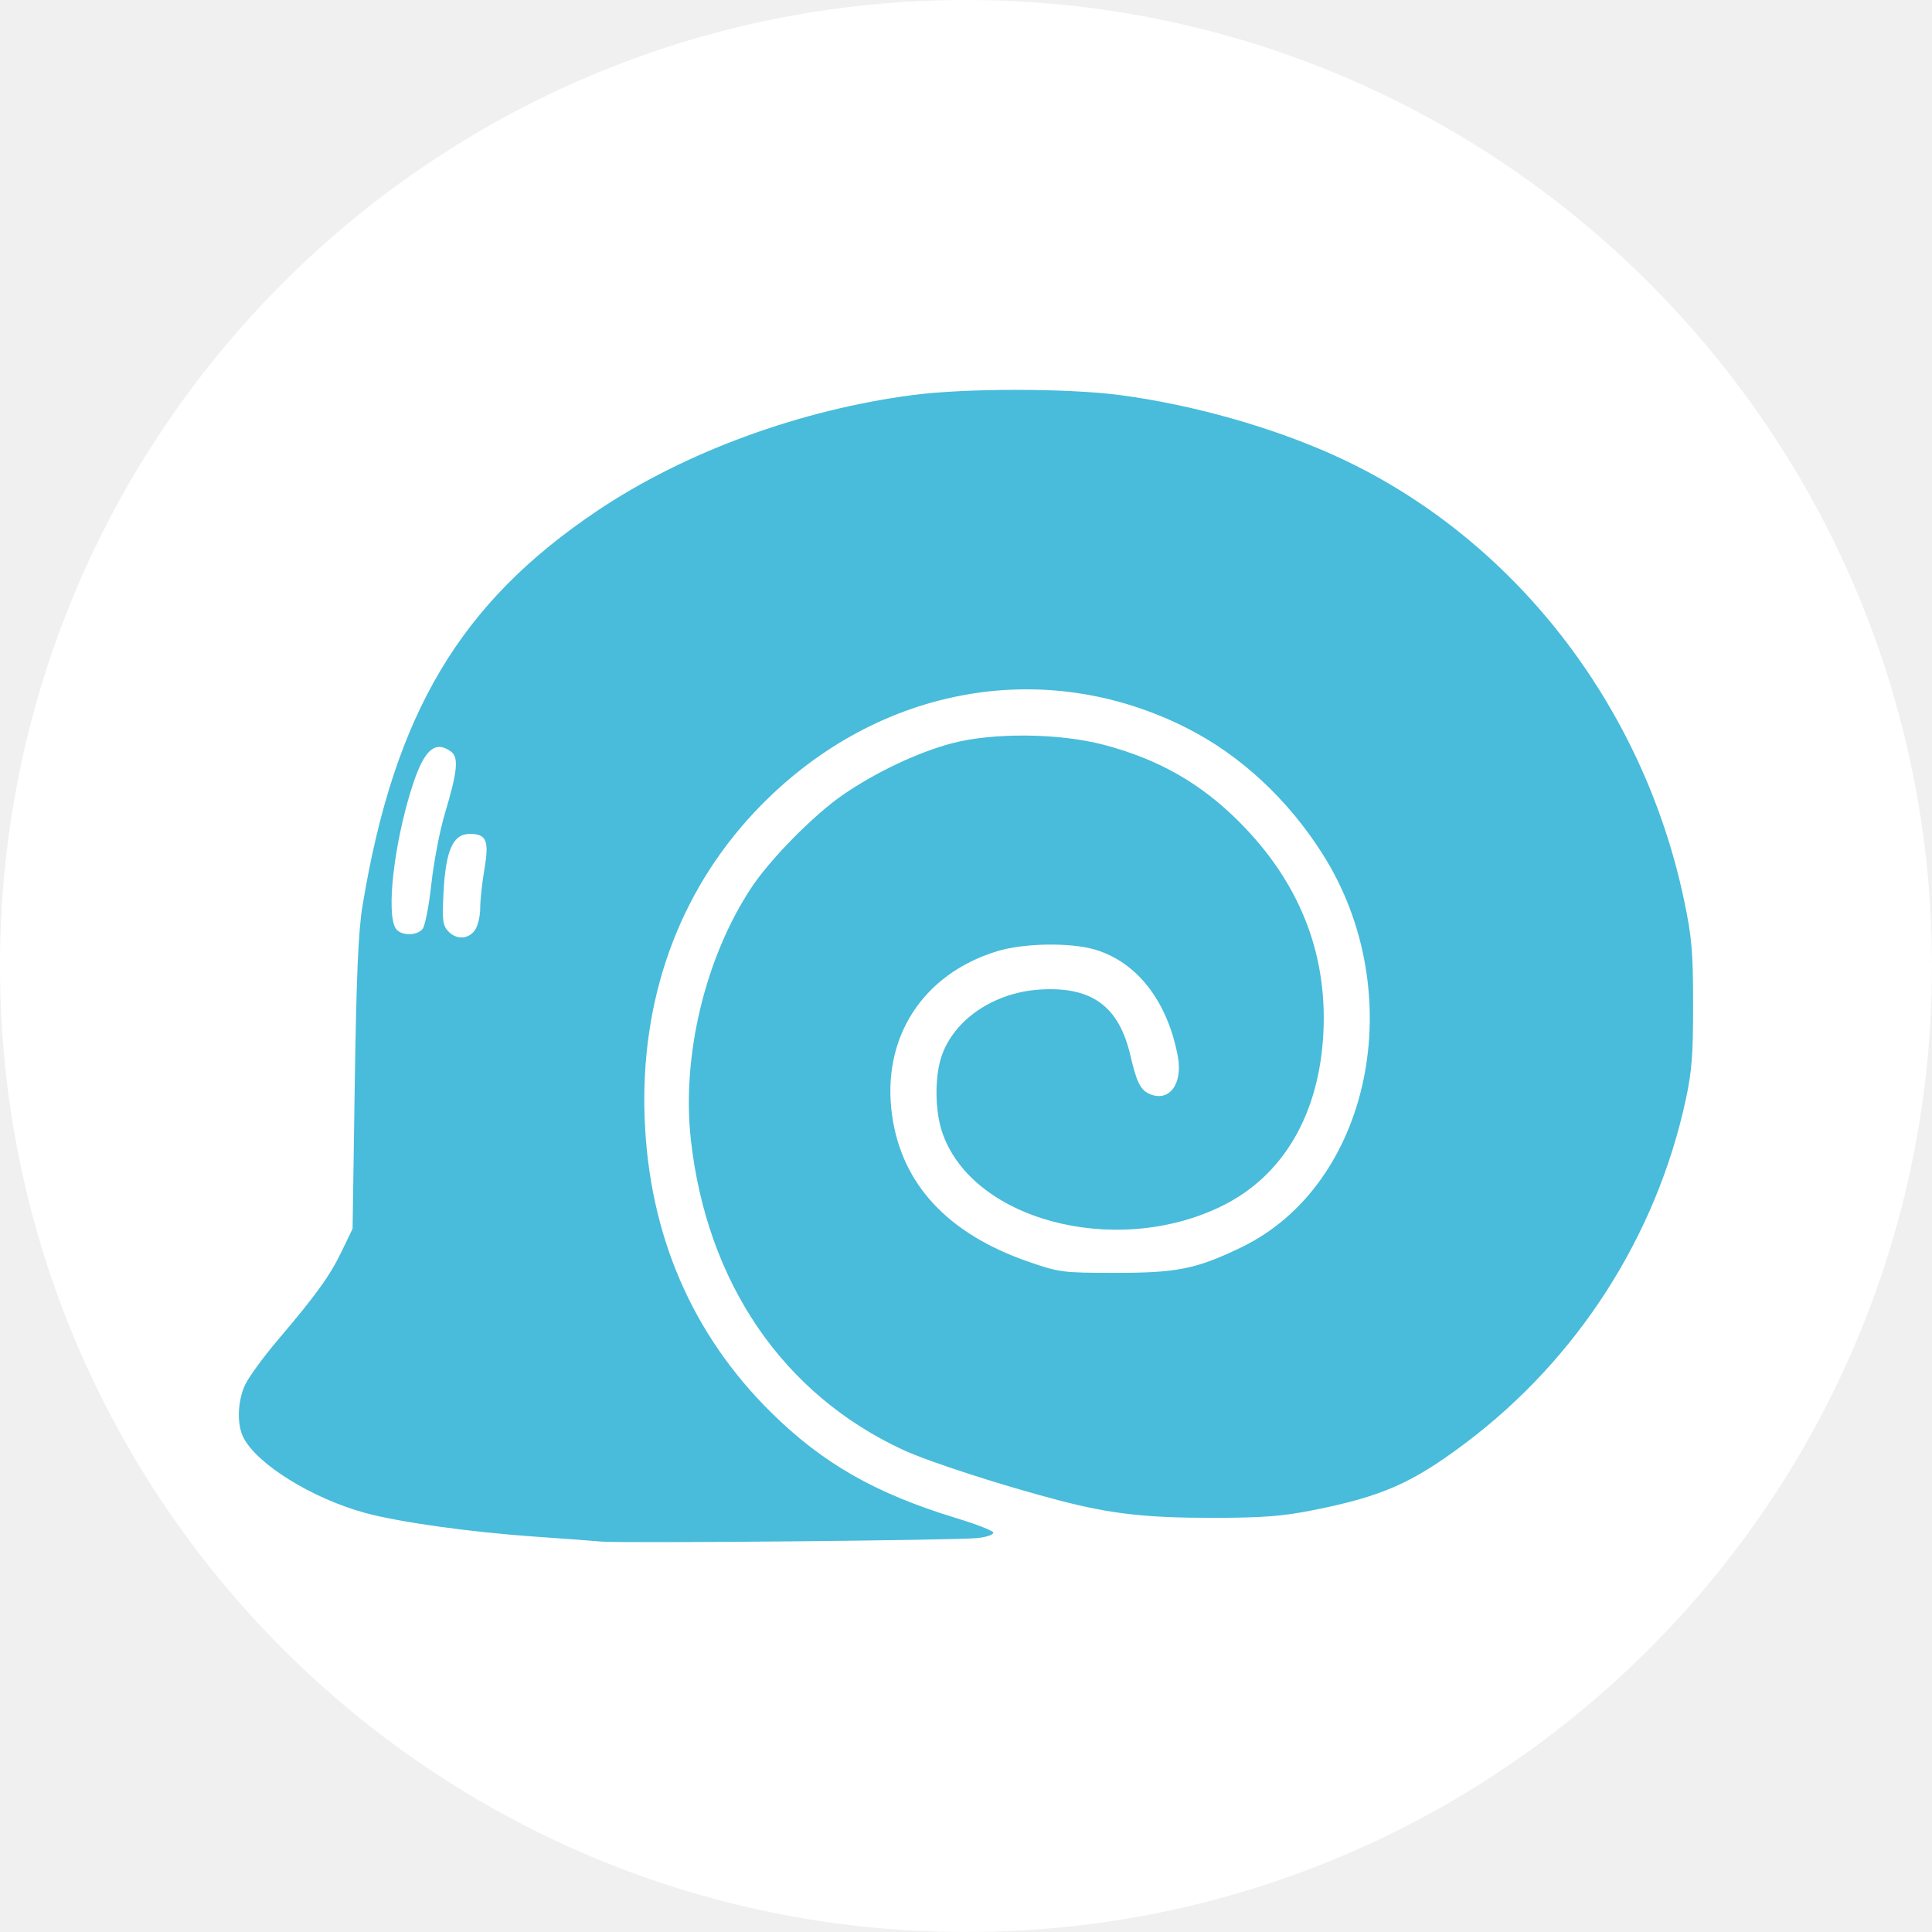
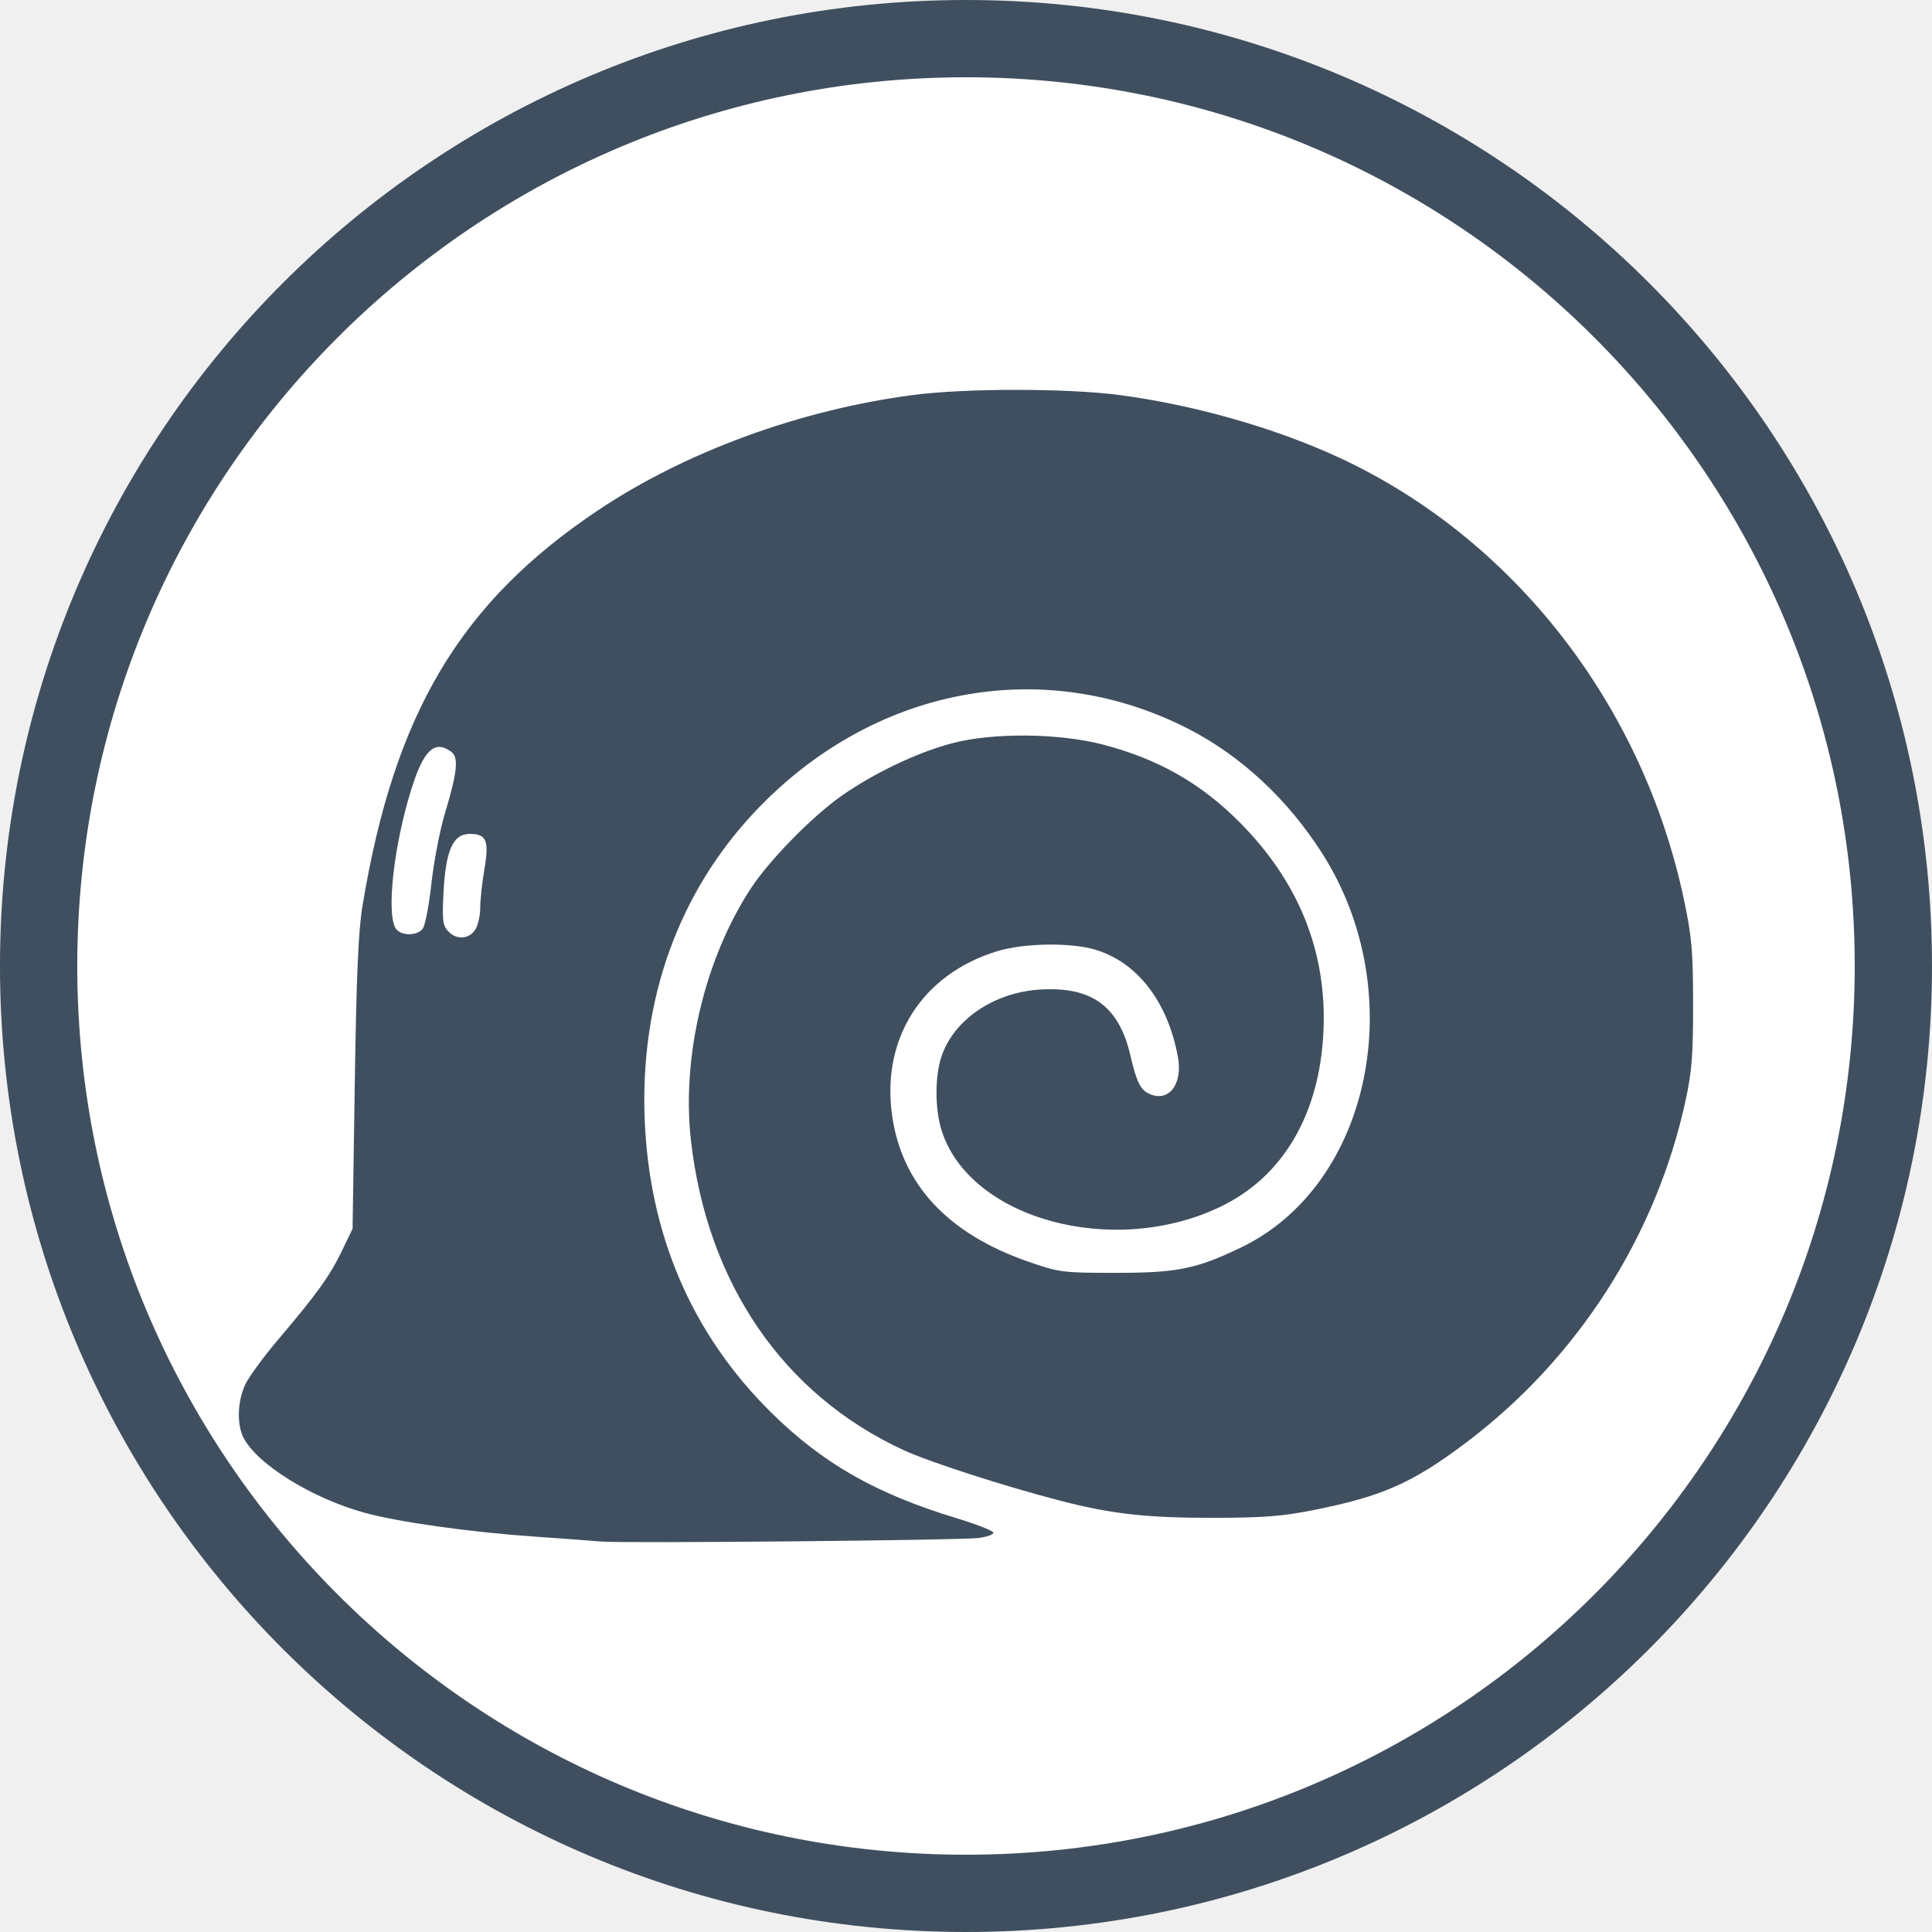
<svg xmlns="http://www.w3.org/2000/svg" width="100mm" height="100mm" viewBox="0 0 100 100" version="1.1" id="svg8">
  <defs id="defs2" />
  <g id="layer1" style="display:inline" transform="translate(274.7037,-133.3042)">
    <g id="g68">
      <g id="g72">
-         <circle style="fill:#ffffff;fill-opacity:1;stroke:none;stroke-width:0.132" id="path1439" cx="-224.704" cy="183.304" r="50" />
+         <circle style="fill:#ffffff;fill-opacity:1;stroke:#3f4f5f;stroke-width:4" id="path1439" cx="-224.704" cy="183.304" r="48" />
      </g>
    </g>
-     <path style="fill:#48bcda;stroke-width:0.176" d="m -222.101,153.483 c -1.983,0 -3.966,0.088 -5.32,0.264 -5.847,0.759 -11.808,2.94 -16.348,5.982 -7.118,4.769 -10.528,10.499 -12.171,20.456 -0.217,1.317 -0.315,3.574 -0.401,9.23 l -0.113,7.487 -0.551,1.145 c -0.623,1.296 -1.311,2.252 -3.306,4.6 -0.764,0.899 -1.535,1.957 -1.713,2.349 -0.392,0.863 -0.424,2.05 -0.075,2.725 0.713,1.379 3.542,3.133 6.261,3.882 1.761,0.485 5.457,1.003 8.808,1.236 1.502,0.104 3.048,0.219 3.435,0.255 1.069,0.1 18.552,-0.063 19.519,-0.182 0.465,-0.057 0.818,-0.185 0.785,-0.285 -0.033,-0.1 -0.889,-0.433 -1.902,-0.741 -4.19,-1.274 -6.922,-2.832 -9.595,-5.471 -4.107,-4.056 -6.326,-9.218 -6.549,-15.238 -0.229,-6.144 1.753,-11.656 5.696,-15.848 6.079,-6.462 14.906,-8.156 22.437,-4.305 2.734,1.398 5.166,3.662 6.948,6.468 4.573,7.198 2.513,17.151 -4.217,20.384 -2.324,1.116 -3.306,1.313 -6.52,1.311 -2.724,-0.002 -2.874,-0.021 -4.483,-0.578 -4.166,-1.443 -6.553,-4.006 -7.054,-7.576 -0.559,-3.986 1.554,-7.295 5.421,-8.489 1.381,-0.427 3.804,-0.468 5.086,-0.087 2.179,0.647 3.75,2.675 4.284,5.53 0.269,1.437 -0.466,2.395 -1.481,1.932 -0.457,-0.208 -0.656,-0.612 -0.974,-1.982 -0.594,-2.558 -2.007,-3.585 -4.692,-3.413 -2.375,0.152 -4.435,1.55 -5.082,3.448 -0.354,1.039 -0.35,2.756 0.01,3.871 1.475,4.568 8.892,6.583 14.429,3.92 3.236,-1.556 5.132,-4.786 5.327,-9.077 0.187,-4.112 -1.277,-7.753 -4.358,-10.84 -2,-2.005 -4.185,-3.247 -7.018,-3.993 -2.307,-0.607 -5.744,-0.639 -7.871,-0.072 -1.763,0.469 -3.949,1.506 -5.639,2.674 -1.506,1.041 -3.753,3.321 -4.728,4.798 -2.394,3.625 -3.615,8.727 -3.126,13.067 0.834,7.408 4.784,13.167 10.999,16.038 1.331,0.615 5.19,1.862 8.11,2.62 2.653,0.689 4.48,0.894 7.949,0.889 2.562,-0.003 3.551,-0.08 5.15,-0.398 3.564,-0.709 5.132,-1.4 7.895,-3.48 5.795,-4.361 9.868,-10.714 11.389,-17.762 0.316,-1.462 0.384,-2.346 0.381,-4.951 -0.003,-2.743 -0.066,-3.469 -0.469,-5.383 -2.133,-10.143 -8.867,-18.765 -17.915,-22.932 -3.305,-1.523 -7.521,-2.718 -11.329,-3.213 -1.354,-0.176 -3.337,-0.264 -5.32,-0.264 z m -29.855,18.482 c 0.186,0.003 0.383,0.085 0.599,0.243 0.406,0.297 0.332,1.035 -0.319,3.202 -0.262,0.872 -0.577,2.51 -0.7,3.641 -0.123,1.131 -0.327,2.181 -0.454,2.334 -0.328,0.395 -1.19,0.357 -1.414,-0.063 -0.454,-0.848 -0.07,-4.235 0.803,-7.079 0.483,-1.575 0.93,-2.287 1.487,-2.278 z m 1.561,4.502 c 0.877,0 1.019,0.344 0.761,1.844 -0.117,0.685 -0.214,1.583 -0.214,1.996 0,0.413 -0.123,0.927 -0.274,1.142 -0.34,0.485 -0.978,0.505 -1.396,0.043 -0.271,-0.3 -0.303,-0.583 -0.229,-2.003 0.114,-2.176 0.492,-3.022 1.352,-3.022 z" id="path36" />
+     <path style="fill:#3f4f5f;stroke-width:0.176" d="m -222.101,153.483 c -1.983,0 -3.966,0.088 -5.32,0.264 -5.847,0.759 -11.808,2.94 -16.348,5.982 -7.118,4.769 -10.528,10.499 -12.171,20.456 -0.217,1.317 -0.315,3.574 -0.401,9.23 l -0.113,7.487 -0.551,1.145 c -0.623,1.296 -1.311,2.252 -3.306,4.6 -0.764,0.899 -1.535,1.957 -1.713,2.349 -0.392,0.863 -0.424,2.05 -0.075,2.725 0.713,1.379 3.542,3.133 6.261,3.882 1.761,0.485 5.457,1.003 8.808,1.236 1.502,0.104 3.048,0.219 3.435,0.255 1.069,0.1 18.552,-0.063 19.519,-0.182 0.465,-0.057 0.818,-0.185 0.785,-0.285 -0.033,-0.1 -0.889,-0.433 -1.902,-0.741 -4.19,-1.274 -6.922,-2.832 -9.595,-5.471 -4.107,-4.056 -6.326,-9.218 -6.549,-15.238 -0.229,-6.144 1.753,-11.656 5.696,-15.848 6.079,-6.462 14.906,-8.156 22.437,-4.305 2.734,1.398 5.166,3.662 6.948,6.468 4.573,7.198 2.513,17.151 -4.217,20.384 -2.324,1.116 -3.306,1.313 -6.52,1.311 -2.724,-0.002 -2.874,-0.021 -4.483,-0.578 -4.166,-1.443 -6.553,-4.006 -7.054,-7.576 -0.559,-3.986 1.554,-7.295 5.421,-8.489 1.381,-0.427 3.804,-0.468 5.086,-0.087 2.179,0.647 3.75,2.675 4.284,5.53 0.269,1.437 -0.466,2.395 -1.481,1.932 -0.457,-0.208 -0.656,-0.612 -0.974,-1.982 -0.594,-2.558 -2.007,-3.585 -4.692,-3.413 -2.375,0.152 -4.435,1.55 -5.082,3.448 -0.354,1.039 -0.35,2.756 0.01,3.871 1.475,4.568 8.892,6.583 14.429,3.92 3.236,-1.556 5.132,-4.786 5.327,-9.077 0.187,-4.112 -1.277,-7.753 -4.358,-10.84 -2,-2.005 -4.185,-3.247 -7.018,-3.993 -2.307,-0.607 -5.744,-0.639 -7.871,-0.072 -1.763,0.469 -3.949,1.506 -5.639,2.674 -1.506,1.041 -3.753,3.321 -4.728,4.798 -2.394,3.625 -3.615,8.727 -3.126,13.067 0.834,7.408 4.784,13.167 10.999,16.038 1.331,0.615 5.19,1.862 8.11,2.62 2.653,0.689 4.48,0.894 7.949,0.889 2.562,-0.003 3.551,-0.08 5.15,-0.398 3.564,-0.709 5.132,-1.4 7.895,-3.48 5.795,-4.361 9.868,-10.714 11.389,-17.762 0.316,-1.462 0.384,-2.346 0.381,-4.951 -0.003,-2.743 -0.066,-3.469 -0.469,-5.383 -2.133,-10.143 -8.867,-18.765 -17.915,-22.932 -3.305,-1.523 -7.521,-2.718 -11.329,-3.213 -1.354,-0.176 -3.337,-0.264 -5.32,-0.264 z m -29.855,18.482 c 0.186,0.003 0.383,0.085 0.599,0.243 0.406,0.297 0.332,1.035 -0.319,3.202 -0.262,0.872 -0.577,2.51 -0.7,3.641 -0.123,1.131 -0.327,2.181 -0.454,2.334 -0.328,0.395 -1.19,0.357 -1.414,-0.063 -0.454,-0.848 -0.07,-4.235 0.803,-7.079 0.483,-1.575 0.93,-2.287 1.487,-2.278 z m 1.561,4.502 c 0.877,0 1.019,0.344 0.761,1.844 -0.117,0.685 -0.214,1.583 -0.214,1.996 0,0.413 -0.123,0.927 -0.274,1.142 -0.34,0.485 -0.978,0.505 -1.396,0.043 -0.271,-0.3 -0.303,-0.583 -0.229,-2.003 0.114,-2.176 0.492,-3.022 1.352,-3.022 z" id="path36" />
  </g>
</svg>
